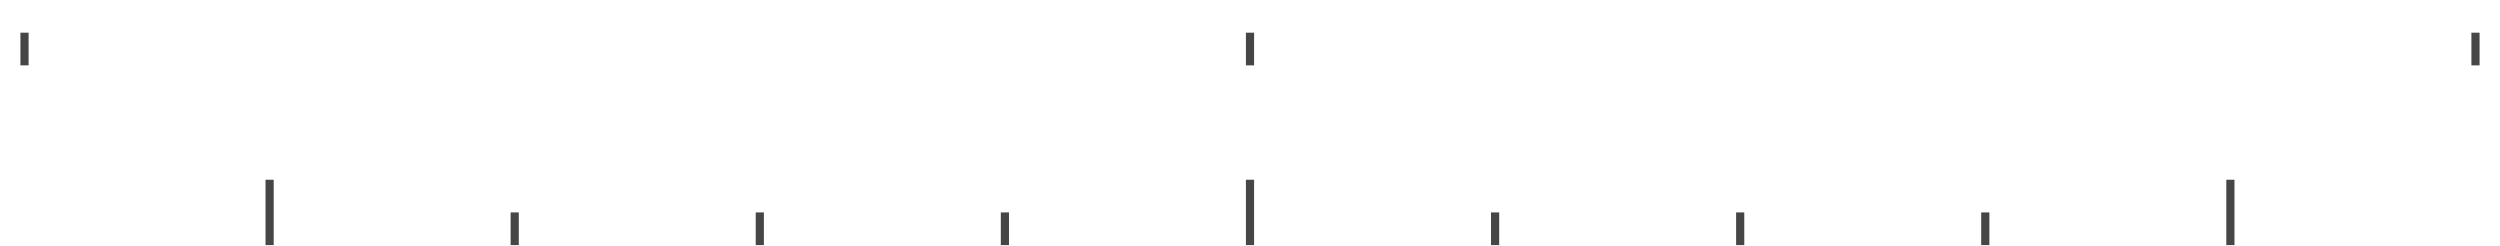
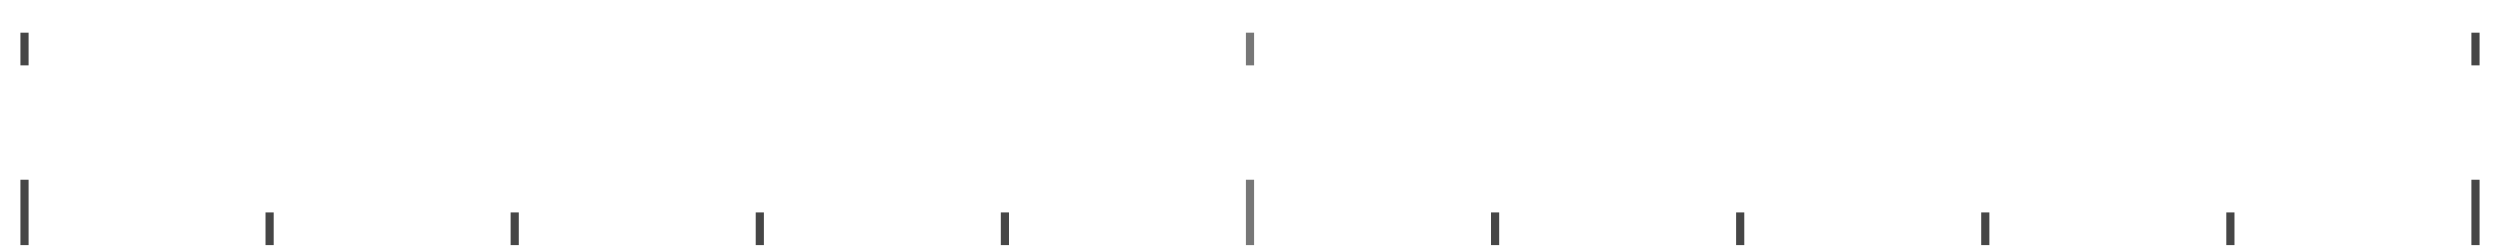
<svg xmlns="http://www.w3.org/2000/svg" width="306" height="30">
-   <path d="M 33,22 33,30 M 63,26 63,30 M 93,26 93,30 M 123,26 123,30 M 153,22 153,30 M 183,26 183,30 M 213,26 213,30 M 243,26 243,30 M 273,22 273,30 M 3,4 3,8 M 153,4 153,8 M 303,4 303,8" style="fill:none;stroke:rgb(70,70,70);stroke-width:1" />
+   <path d="M 3,22 3,30 M 33,26 33,30 M 63,26 63,30 M 93,26 93,30 M 123,26 123,30 M 183,26 183,30 M 213,26 213,30 M 243,26 243,30 M 273,26 273,30 M 303,22 303,30 M 3,4 3,8 M 303,4 303,8" style="fill:none;stroke:rgb(70,70,70);stroke-width:1" />
+   <path d="M 153,22 153,30 M 153,4 153,8" style="fill:none;stroke:rgb(119,119,119);stroke-width:1" />
</svg>
